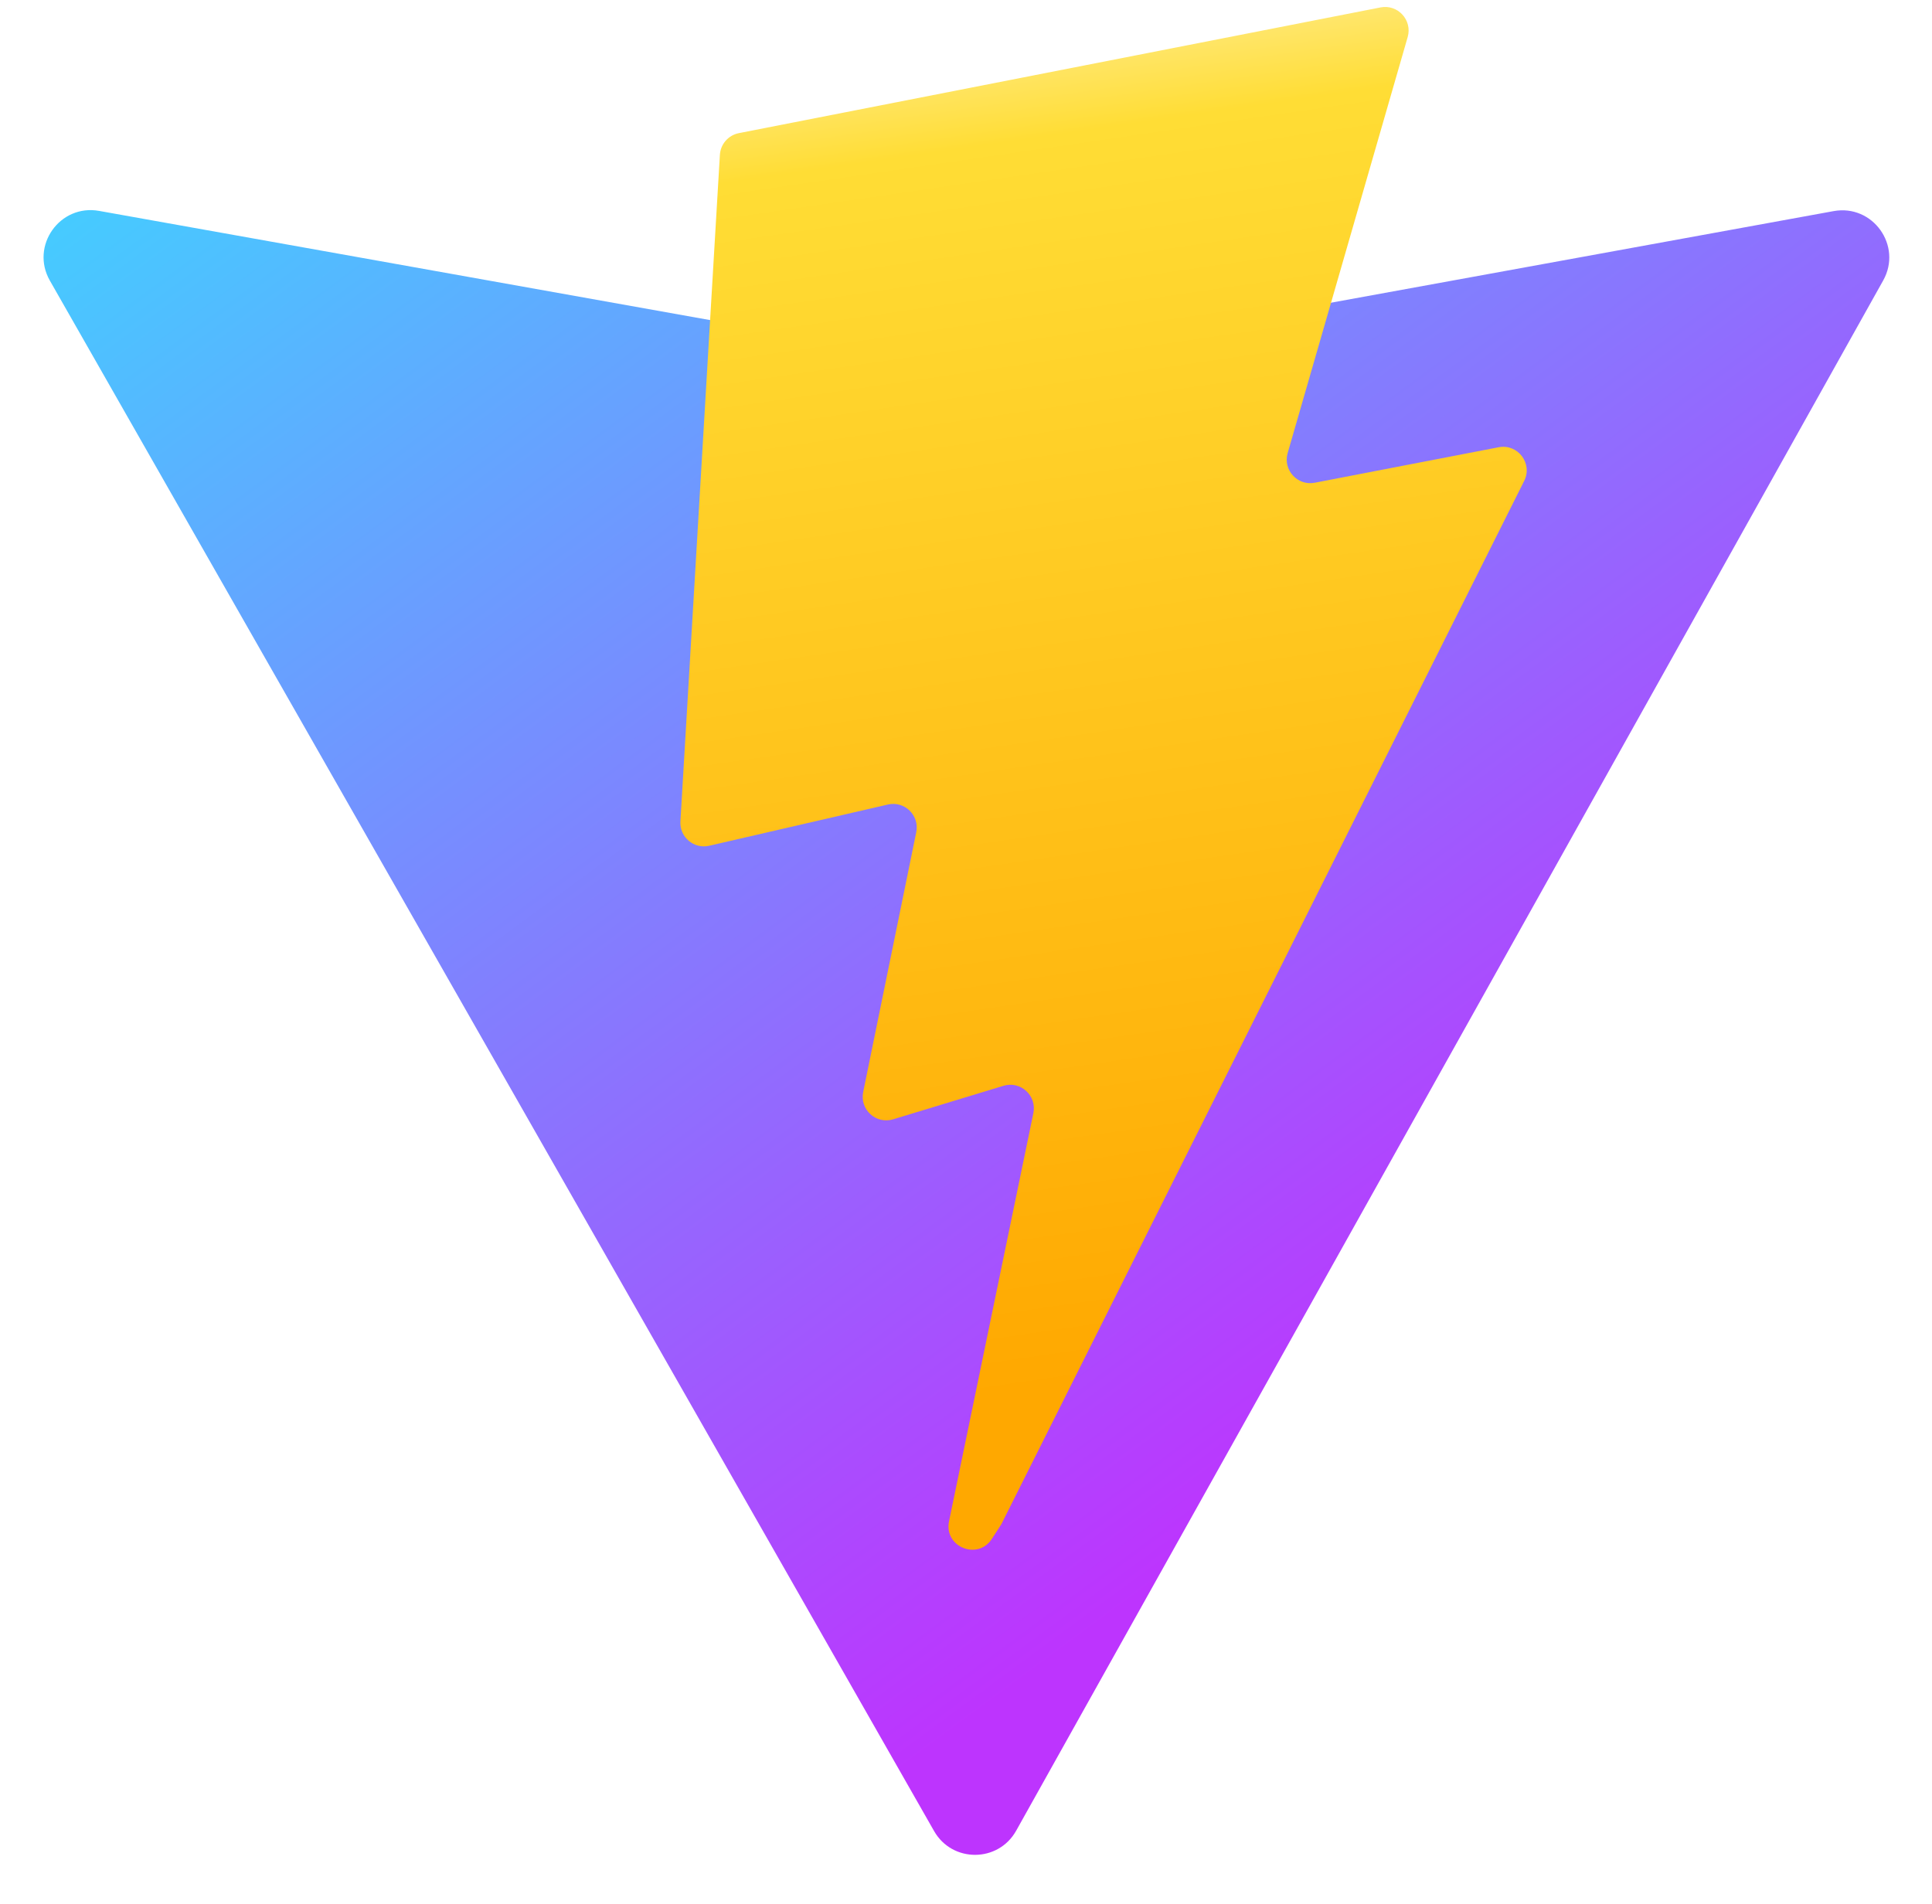
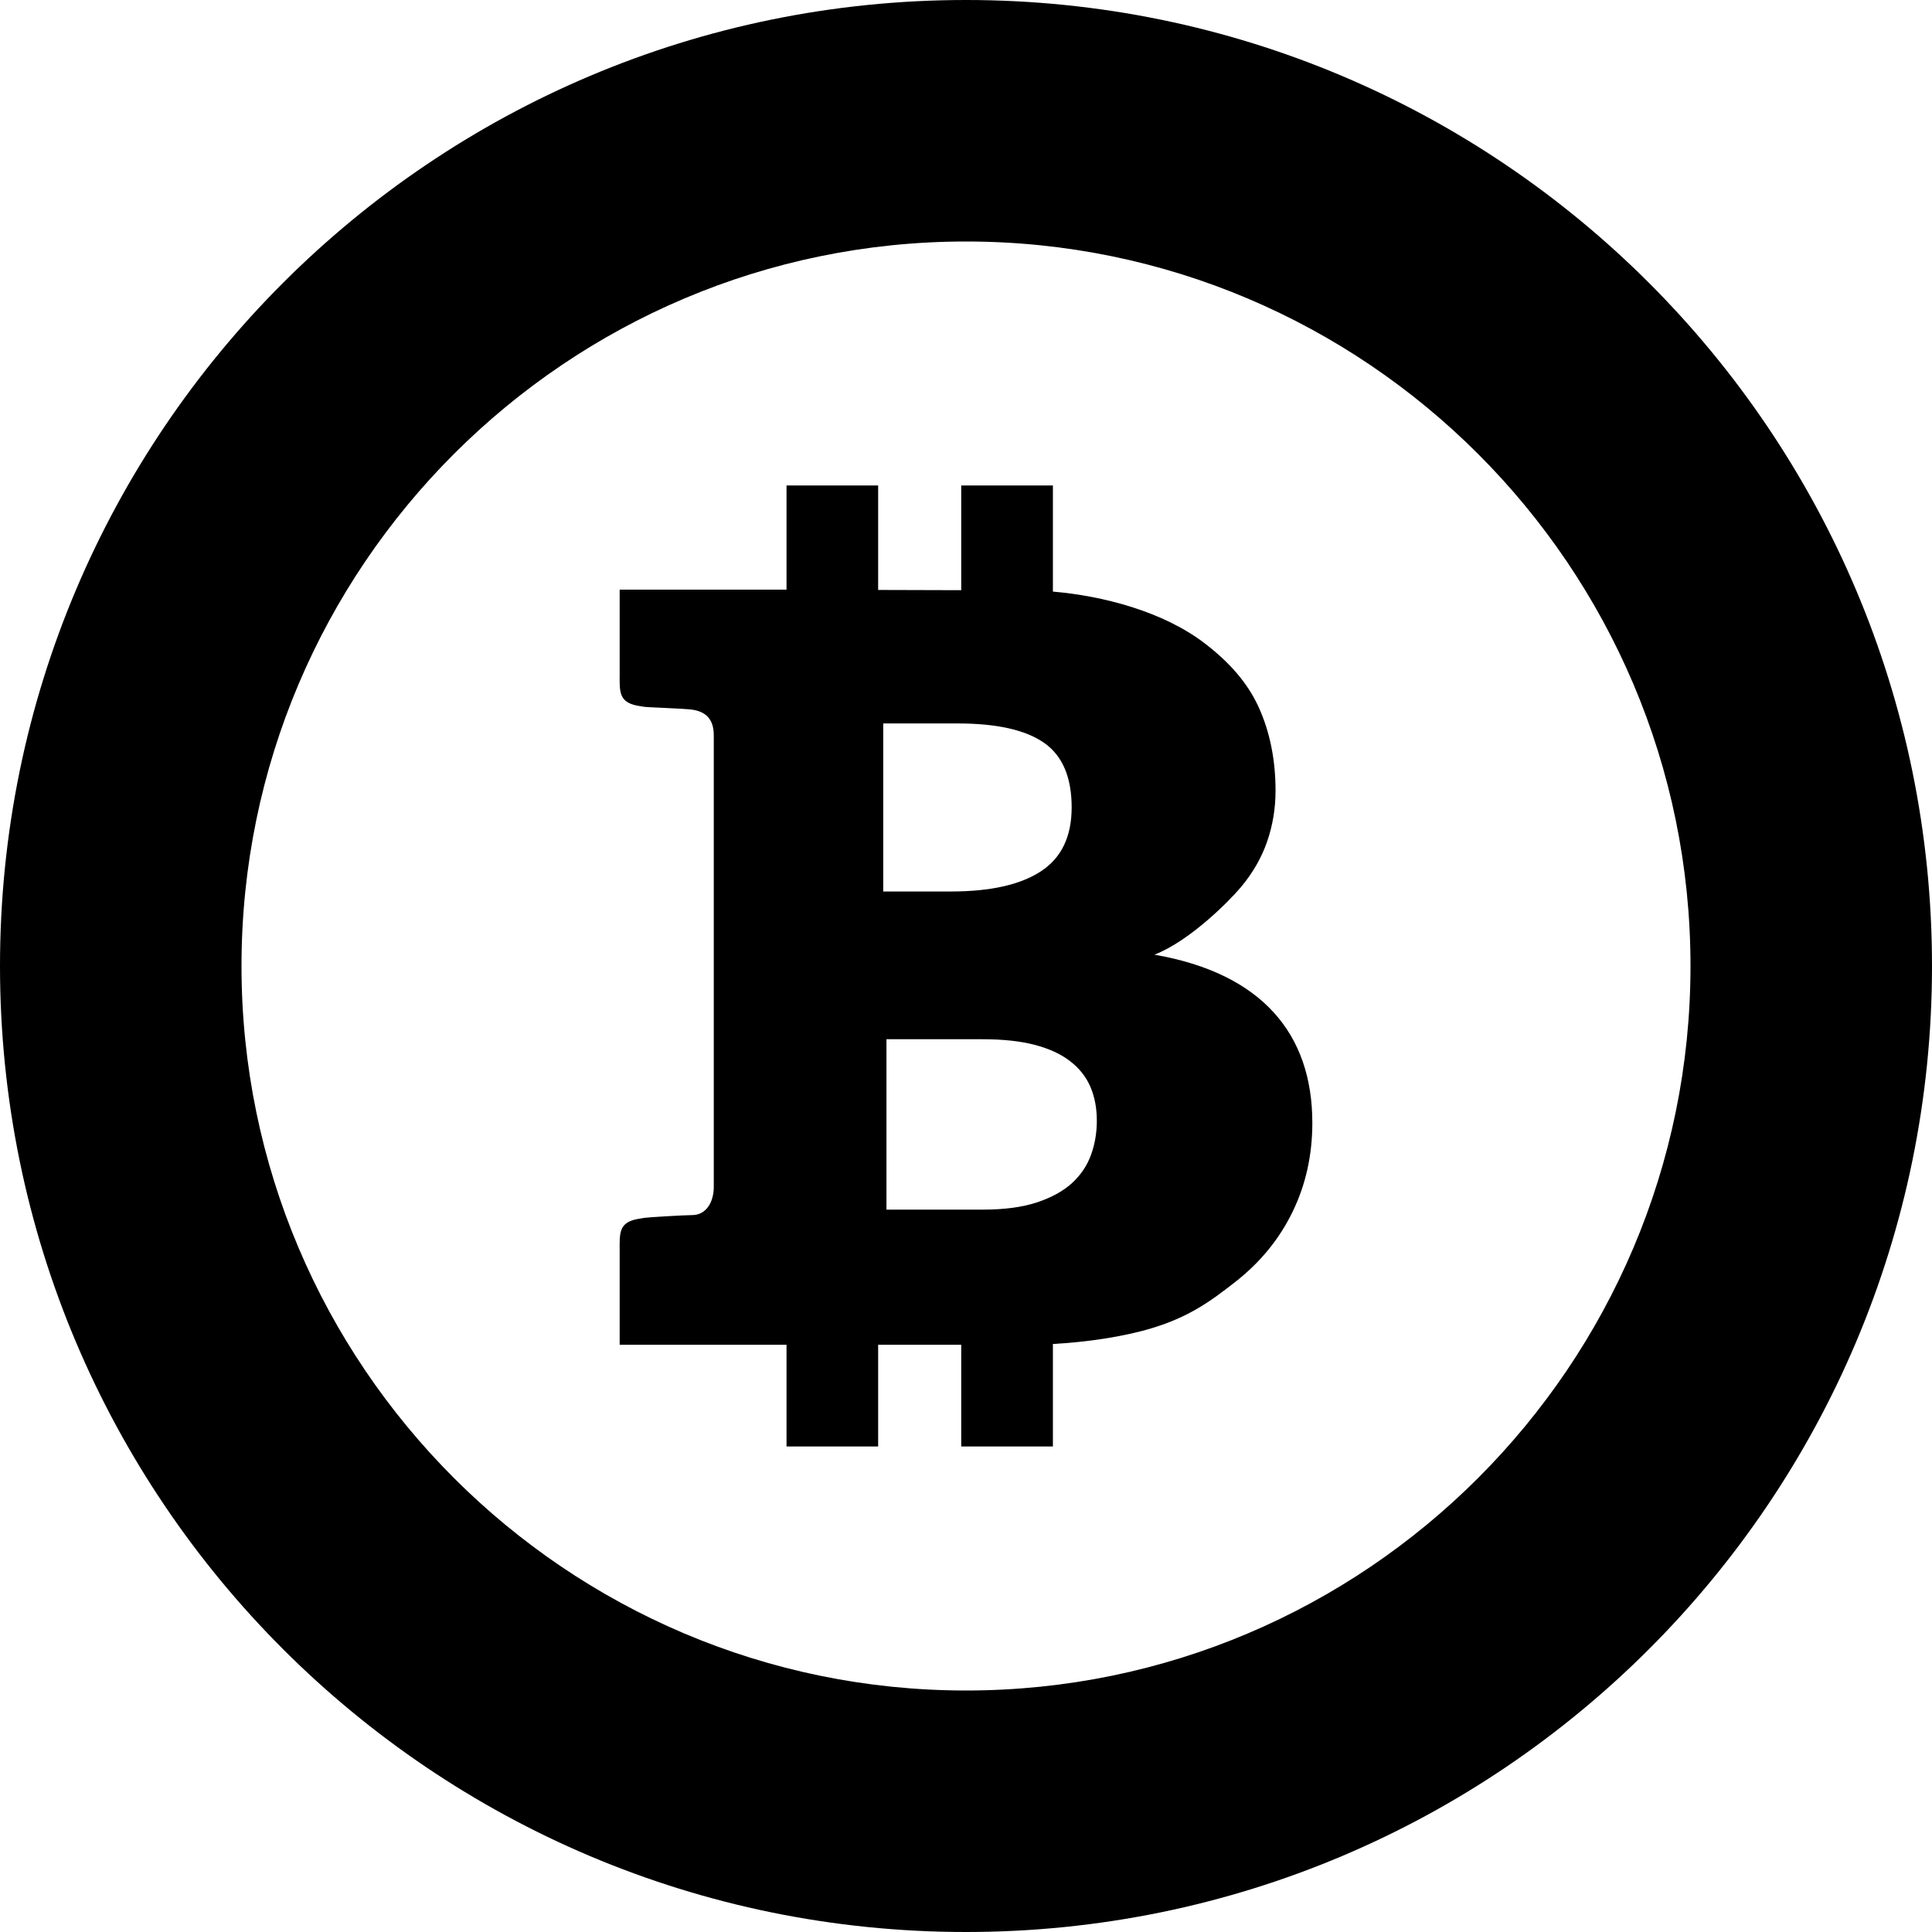
- <svg xmlns="http://www.w3.org/2000/svg" width="410" height="404" viewBox="0 0 410 404" fill="none">
-   <path d="M399.641 59.525L215.643 388.545C211.844 395.338 202.084 395.378 198.228 388.618L10.582 59.556C6.381 52.19 12.68 43.267 21.028 44.759L205.223 77.682C206.398 77.892 207.601 77.89 208.776 77.676L389.119 44.806C397.439 43.289 403.768 52.143 399.641 59.525Z" fill="url(#paint0_linear)" />
-   <path d="M292.965 1.574L156.801 28.255C154.563 28.694 152.906 30.59 152.771 32.866L144.395 174.33C144.198 177.662 147.258 180.248 150.51 179.498L188.42 170.749C191.967 169.931 195.172 173.055 194.443 176.622L183.18 231.775C182.422 235.487 185.907 238.661 189.532 237.56L212.947 230.446C216.577 229.344 220.065 232.527 219.297 236.242L201.398 322.875C200.278 328.294 207.486 331.249 210.492 326.603L212.5 323.5L323.454 102.072C325.312 98.365 322.108 94.137 318.036 94.923L279.014 102.454C275.347 103.161 272.227 99.746 273.262 96.158L298.731 7.867C299.767 4.273 296.636 0.855 292.965 1.574Z" fill="url(#paint1_linear)" />
-   <defs>
-     <linearGradient id="paint0_linear" x1="6" y1="33" x2="235" y2="344" gradientUnits="userSpaceOnUse">
-       <stop stop-color="#41D1FF" />
-       <stop offset="1" stop-color="#BD34FE" />
-     </linearGradient>
-     <linearGradient id="paint1_linear" x1="194.651" y1="8.818" x2="236.076" y2="292.989" gradientUnits="userSpaceOnUse">
-       <stop stop-color="#FFEA83" />
-       <stop offset="0.083" stop-color="#FFDD35" />
-       <stop offset="1" stop-color="#FFA800" />
-     </linearGradient>
-   </defs>
+ <svg xmlns="http://www.w3.org/2000/svg" version="1.1" id="_x32_" width="800px" height="800px" viewBox="0 0 512 512" xml:space="preserve">
+   <style type="text/css">
+ 
+ 	.st0{fill:#000000;}
+ 
+ </style>
+   <g>
+     <path class="st0" d="M256,0C114.625,0,0,114.625,0,256c0,141.391,114.625,256,256,256s256-114.609,256-256   C512,114.625,397.375,0,256,0z M256,448c-105.859,0-192-86.141-192-192c0-105.875,86.141-192,192-192c105.875,0,192,86.125,192,192   C448,361.859,361.875,448,256,448z" />
+     <path class="st0" d="M305.938,253c9.344-3.625,19.813-14.188,22.938-17.922s5.438-7.75,6.922-12.047s2.234-8.781,2.234-13.484   c0-8.203-1.5-15.594-4.469-22.141c-2.984-6.547-7.828-11.906-14.063-16.734c-11.156-8.656-27.344-12.781-40.469-13.891v-28.125   h-24.297v27.75l-22.016-0.063v-27.688h-24.281v27.609h-19.281h-24.938v22.078c0,4.781-0.359,7.656,4.609,8.656   c0.422,0.078,1.063,0.188,1.875,0.313c0.813,0.141,10.531,0.453,12.688,0.75c3.328,0.469,5.766,2.234,5.766,6.75v119.797   c0,3.719-1.844,7.406-5.766,7.406c-2.172,0-11.875,0.594-12.688,0.734s-1.438,0.25-1.875,0.328   c-4.969,0.984-4.609,3.875-4.609,8.641v24.656h24.938h19.281v26.953h24.281v-26.953h22.016v26.953h24.297v-27.156   c9-0.5,18.641-1.891,26.313-4.219c9.734-2.953,15.406-7.047,22.047-12.25c6.656-5.219,11.703-11.422,15.188-18.625   c3.484-7.188,5.203-15.031,5.203-23.516C347.781,274.031,334.469,257.953,305.938,253z M234.063,191.719h19.688   c10.406,0,18.031,1.719,22.922,5.125c4.875,3.391,7.328,9.109,7.328,17.125c0,7.75-2.719,13.391-8.156,16.938   c-5.406,3.547-13.344,5.344-23.797,5.344h-17.984V191.719z M289.125,306.063c-1.031,2.844-2.719,5.328-5.031,7.469   c-2.328,2.125-5.422,3.828-9.281,5.109s-8.656,1.922-14.375,1.922h-25.516v-45.156h25.406c5.422,0,10.031,0.484,13.859,1.484   c3.813,1,6.938,2.422,9.375,4.313c2.469,1.875,4.25,4.156,5.406,6.813c1.141,2.672,1.703,5.672,1.703,9   C290.672,300.203,290.156,303.234,289.125,306.063z" />
+   </g>
</svg>
